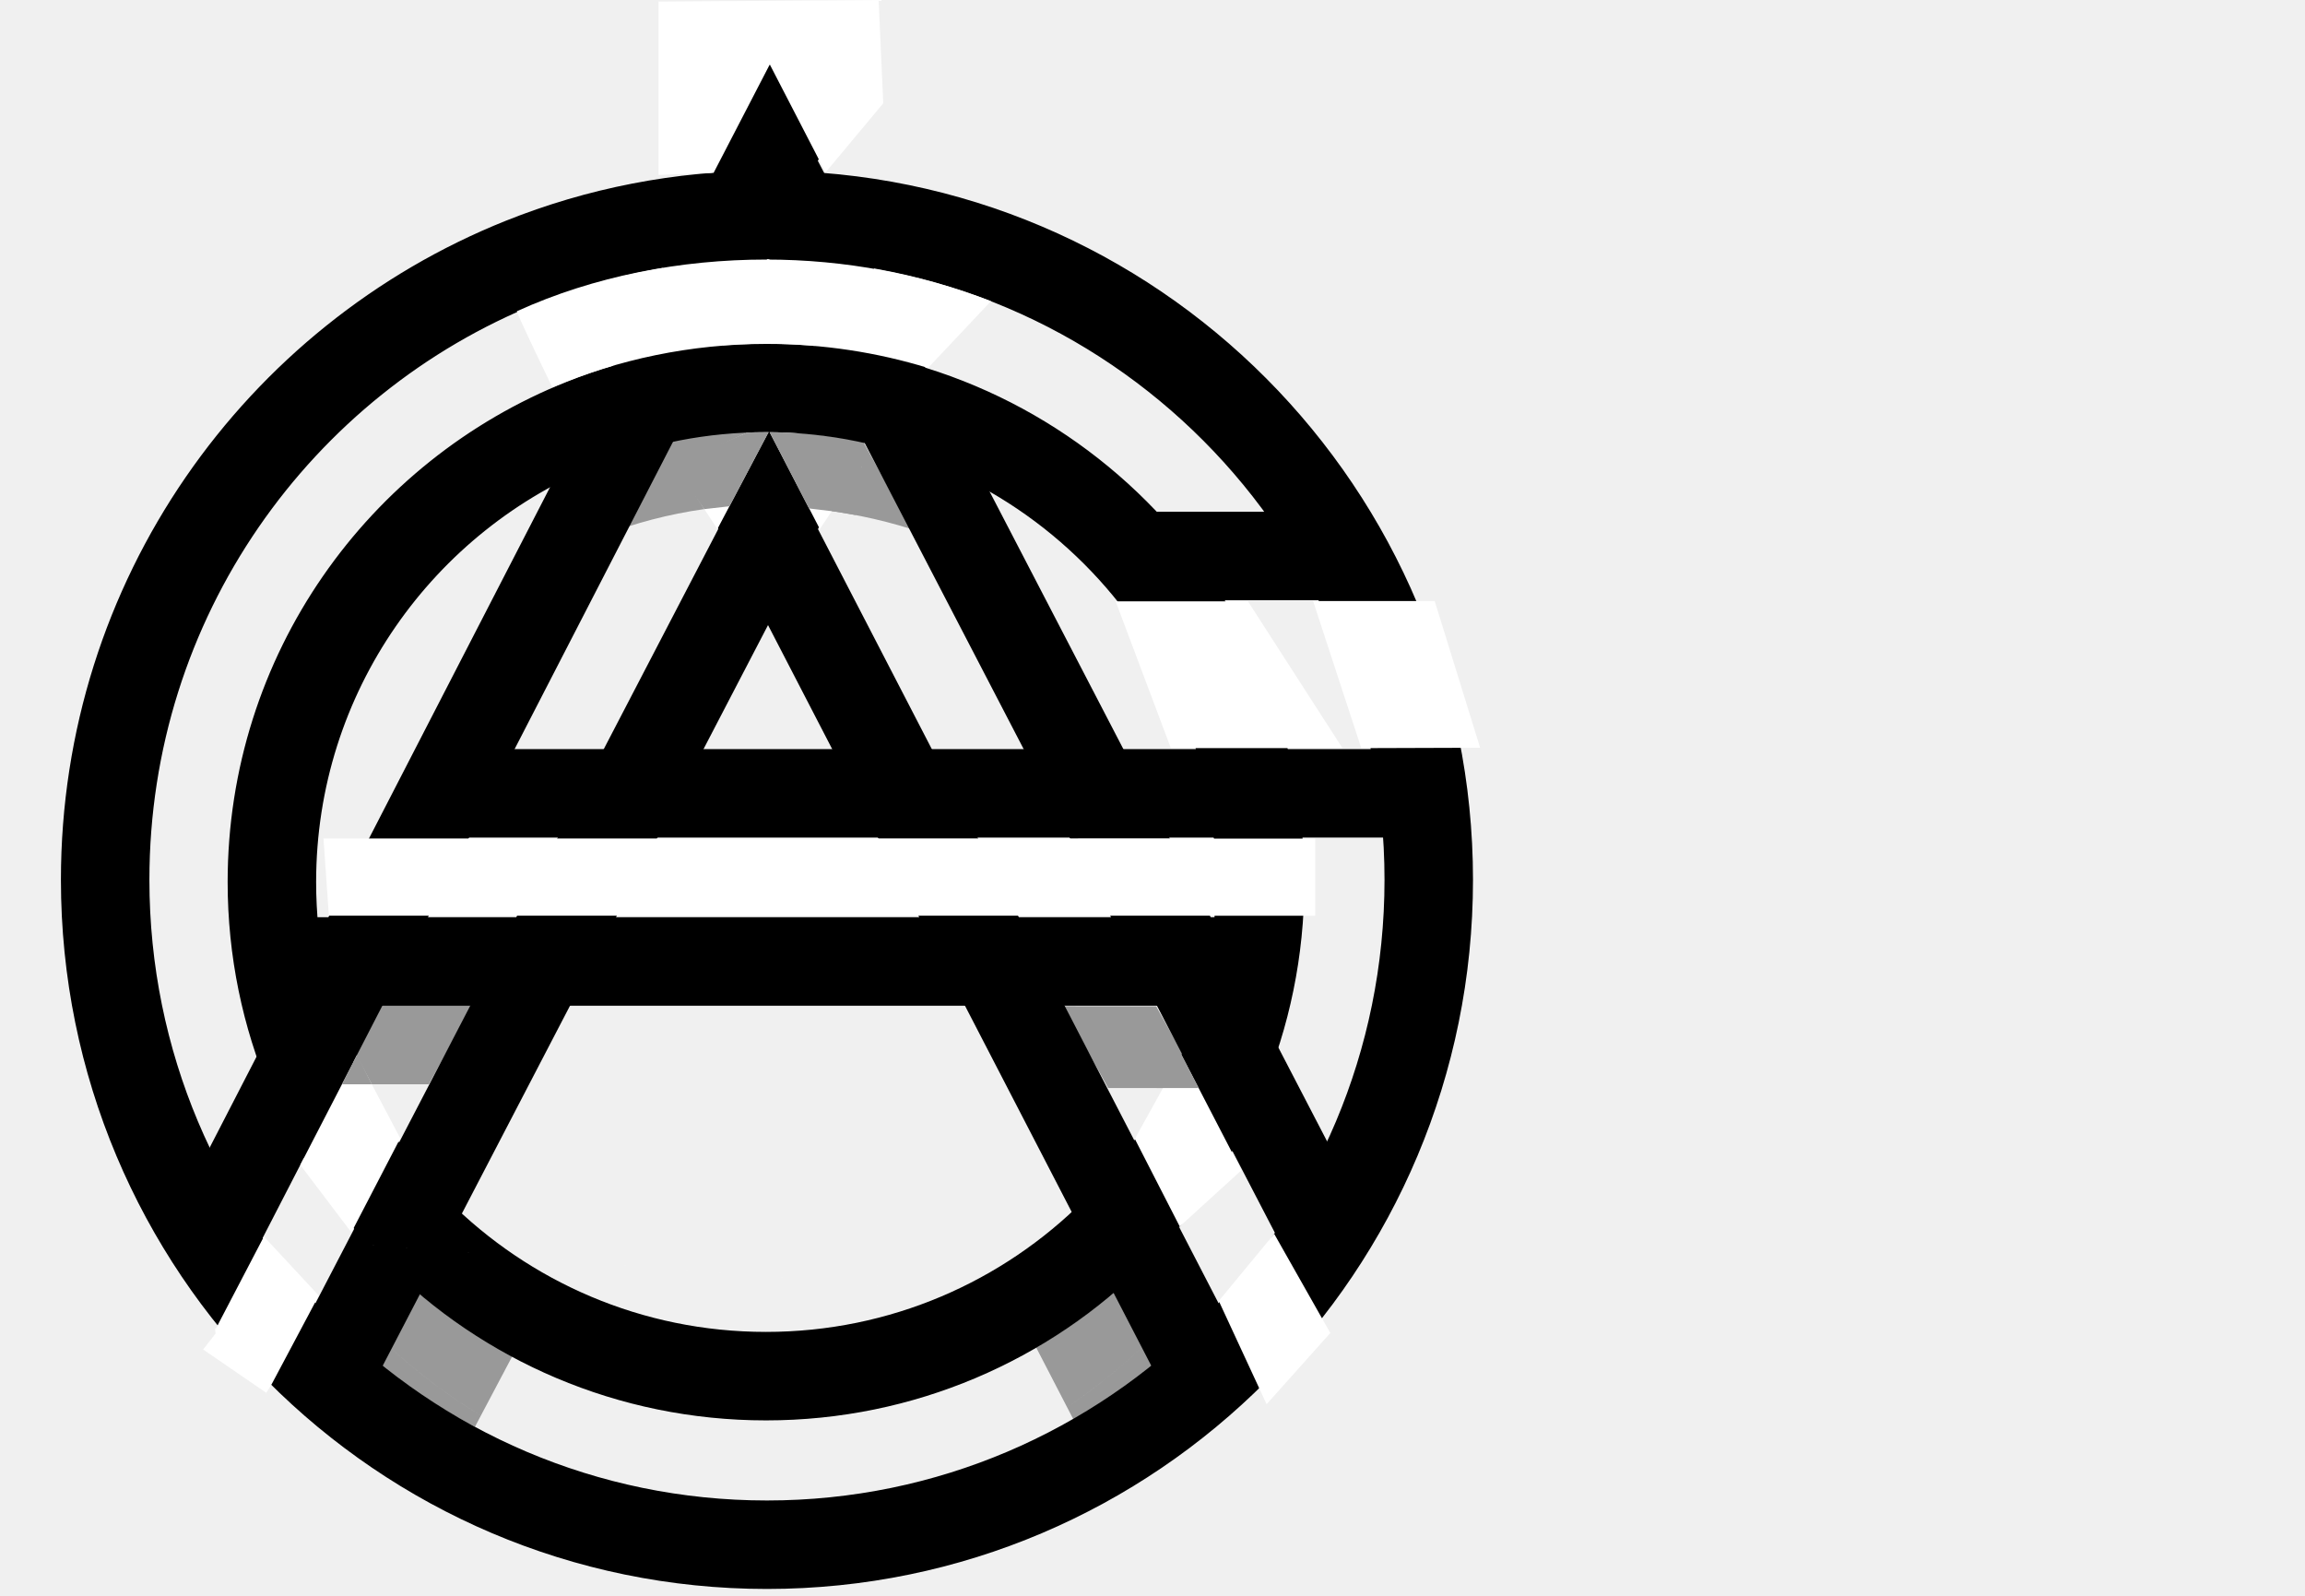
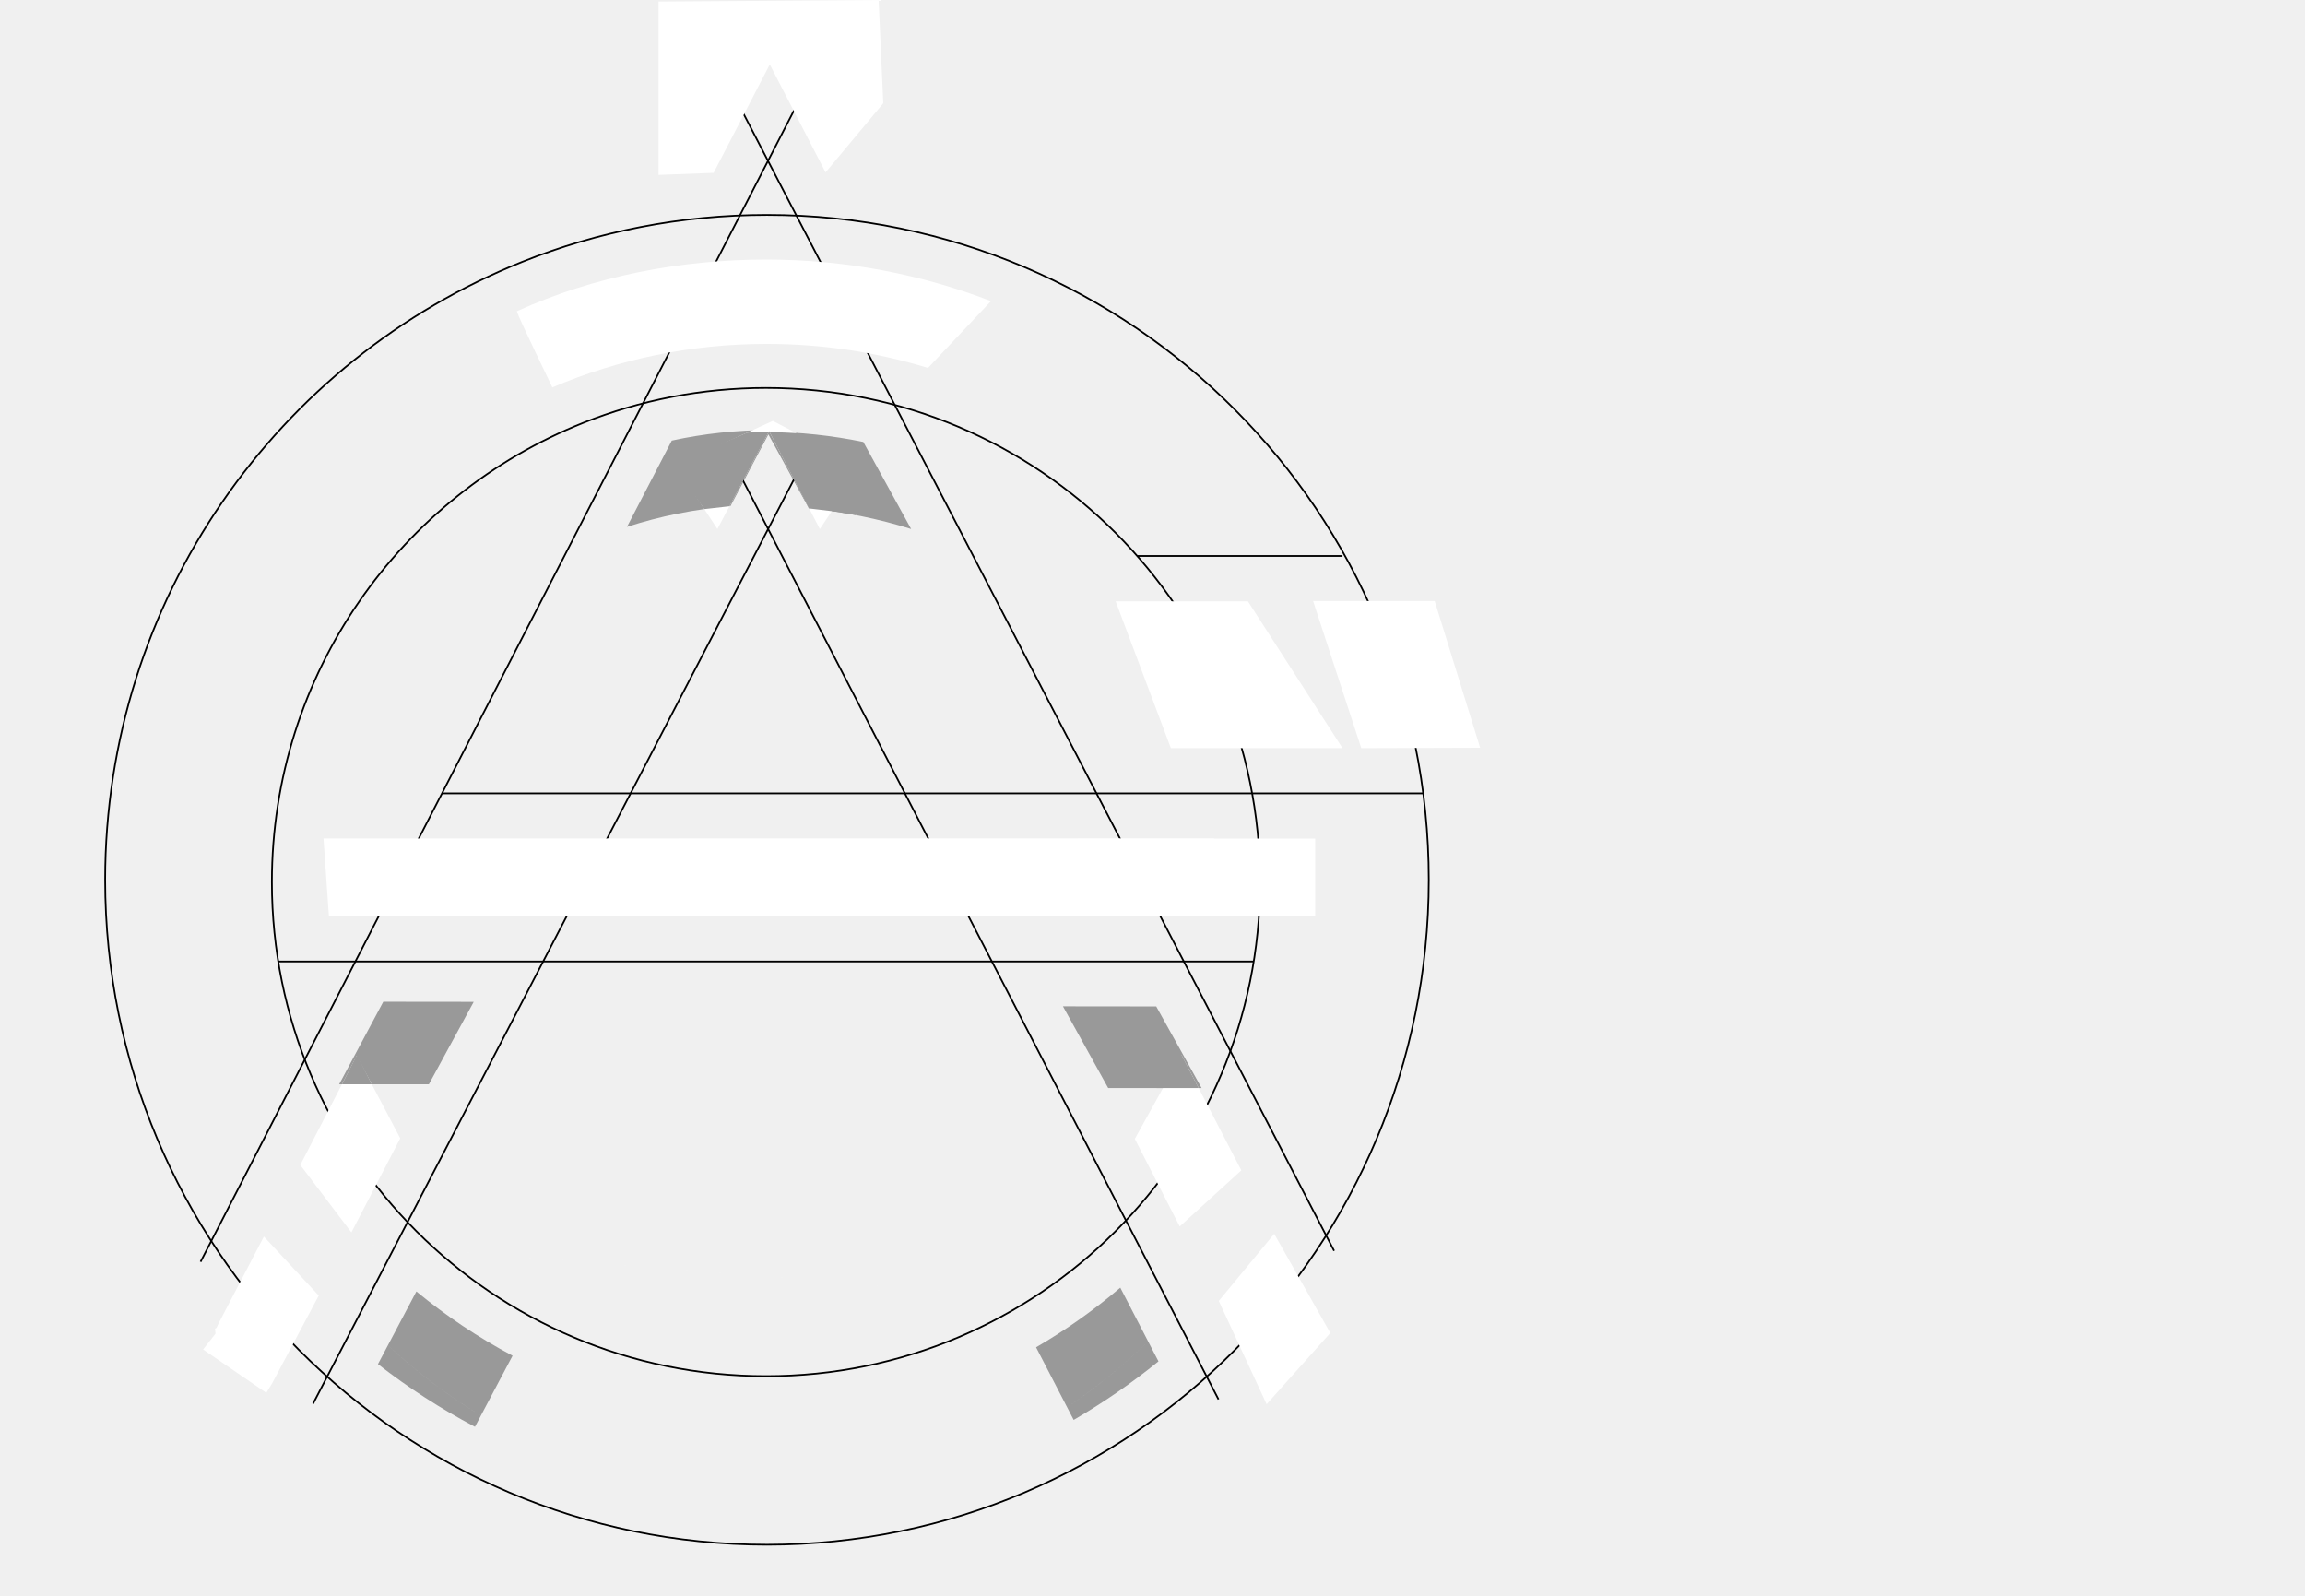
<svg xmlns="http://www.w3.org/2000/svg" id="Layer_2" data-name="Layer 2" viewBox="0 0 1354.59 937.57">
  <defs>
    <style>
      .cls-1 {
        fill: #fff;
      }

      .cls-2 {
        fill: none;
        stroke: #000;
        stroke-miterlimit: 10;
-         stroke-width: 52px;
+         strokeWidth: 52px;
      }

      .cls-3 {
        fill: #999;
      }
    </style>
  </defs>
  <path id="shadows" class="cls-3" d="m695.93,621.03l10.23,18.39h-54.9l-26.6-48.05,54.82.06h.01l16.45,29.6Zm-68.84,205.93l3.88,7.48c17.51-10.18,34.17-21.68,49.84-34.4l-6.08-11.72c-14.67,14.27-30.61,27.21-47.64,38.65Zm-18.22-35.19l18.22,35.19c17.02-11.44,32.97-24.38,47.64-38.65l-16.36-31.59c-15.39,13.09-31.96,24.84-49.5,35.05ZM450.72,253.72l24.66,45.08c20.79,1.95,40.89,6.06,60.08,12.09l-28.11-51.17c-18.28-3.76-37.22-5.83-56.64-6Zm-55.93,5.2l-26.34,50.72c19.39-6.27,39.76-10.42,60.82-12.19,14.74-27.88,23.67-44.76,23.67-44.76-19.97,0-39.43,2.15-58.15,6.23Zm-150.09,500.01l-16.74,31.66c16.67,15.52,34.98,29.39,54.64,41.33l18.63-35.22c-20.17-10.71-39.11-23.38-56.53-37.76Zm-16.74,31.66l-5.85,11.07c17.8,13.86,36.87,26.2,57.01,36.83l3.47-6.56c-19.66-11.94-37.97-25.81-54.64-41.33Zm-20.29-169.02l-8.35,15.62h52.73c8.53-15.7,17.37-31.93,26.35-48.44l-53.16-.06-17.57,32.88Z" />
  <path id="A" class="cls-2" d="m117.88,741.52L476.65,45.43m307.37,689.64L418.89,32.06m-234.9,792.85L476.81,262.07m-49.75,1.77l289.02,558.53" />
  <path id="white2" class="cls-1" d="m481.8,310.89l-29.83-57.53-30.37,57.53-24.62-37.44,57.18-26.1,52.08,26.9-24.43,36.65" />
  <path id="G" class="cls-2" d="m306.97,153.86c44.47-17.78,92.97-27.56,143.75-27.56,214.8,0,388.92,174.94,388.92,390.74s-174.13,390.74-388.92,390.74S61.8,732.85,61.8,517.04c0-164.79,101.53-305.75,245.18-363.19m35.85,94.61c-107.24,42.68-183.05,147.43-183.05,269.89,0,160.37,130,290.37,290.37,290.37s290.37-130,290.37-290.37-130-290.37-290.37-290.37c-37.91,0-74.12,7.26-107.32,20.48m446.12,78.27h-120.63m168.07,139.49H259.77m477.02,98.8H163.51" />
  <path id="white" class="cls-1" d="m655.65,353.4h77.74l55.55,86.26h-100.85l-32.44-86.26Zm57.18,184.74h60.07v-45.32h-63.73l3.67,45.32Zm58.85-184.92l28.31,86.44,69.84-.23-26.7-86.22h-71.46Zm3.07,422.79-619.66-49.33l-1.07,2.06-25.55,48.95-1.27,2.68-.83.4.28,2.97-7.29,9.3,37.14,25.48,3.32-5.39,27.51-51.77-32.25-34.68ZM418.53,101.6h.83l32.52-62.77.53-.9,32.76,63.38,33.9-40.63-2.73-60.67-129.34.91v101.87l31.52-1.18Zm-93.96,126.06c38.62-16.43,81.23-25.56,126.03-25.56,33.01,0,64.84,4.95,94.76,14.13l37.02-39.27c-40.95-15.77-85.53-24.43-132.15-24.43-49.82,0-101,9.66-146.47,30.38,1.08,4.21,20.93,44.7,20.82,44.75Zm388.89,265.02l-523.35.08,3.16,45.36h530.65l-10.46-45.44m-503.82,127.72l-33.17,64.21,30.03,39.64,28.72-55.31-25.58-48.54Zm457.26,48.88l26.39,51.47,36.2-32.97-35.19-67.9-27.4,49.4Zm49.35,95.26l28.11,60.67,37.42-41.87-32.97-58.25-32.56,39.44Z" />
  <path id="Shadow1" class="cls-3" d="m413.9,299.18l-18.89-26.11,44.08-18.84,1.32-.08.76-.02.55-.02.67-.02.52-.02h.48l.66-.02.97-.02h.46l.65-.02h1.39l.49-.02h3.66l-1.91,3.62-10.2,19.32-10.87,20.59-14.77,1.68Zm-195.4,338.01l-8.69-17.34-8.84,17.34h17.53Zm485.93,2.22l-10.5-20.3-14.22,20.3h24.72Zm-201.62-336.73l3.43-28.44,1.04-2.03-28.38-13.64-9.48-3.67-1.01-.34-1.18-.05-1.93-.11-1.62-.09-2.72-.13-1.98-.08-1.61-.03-1.44-.05-1.76-.05h-1.88l23.09,44.82,15.15,1.82,12.28,2.07Z" />
</svg>
